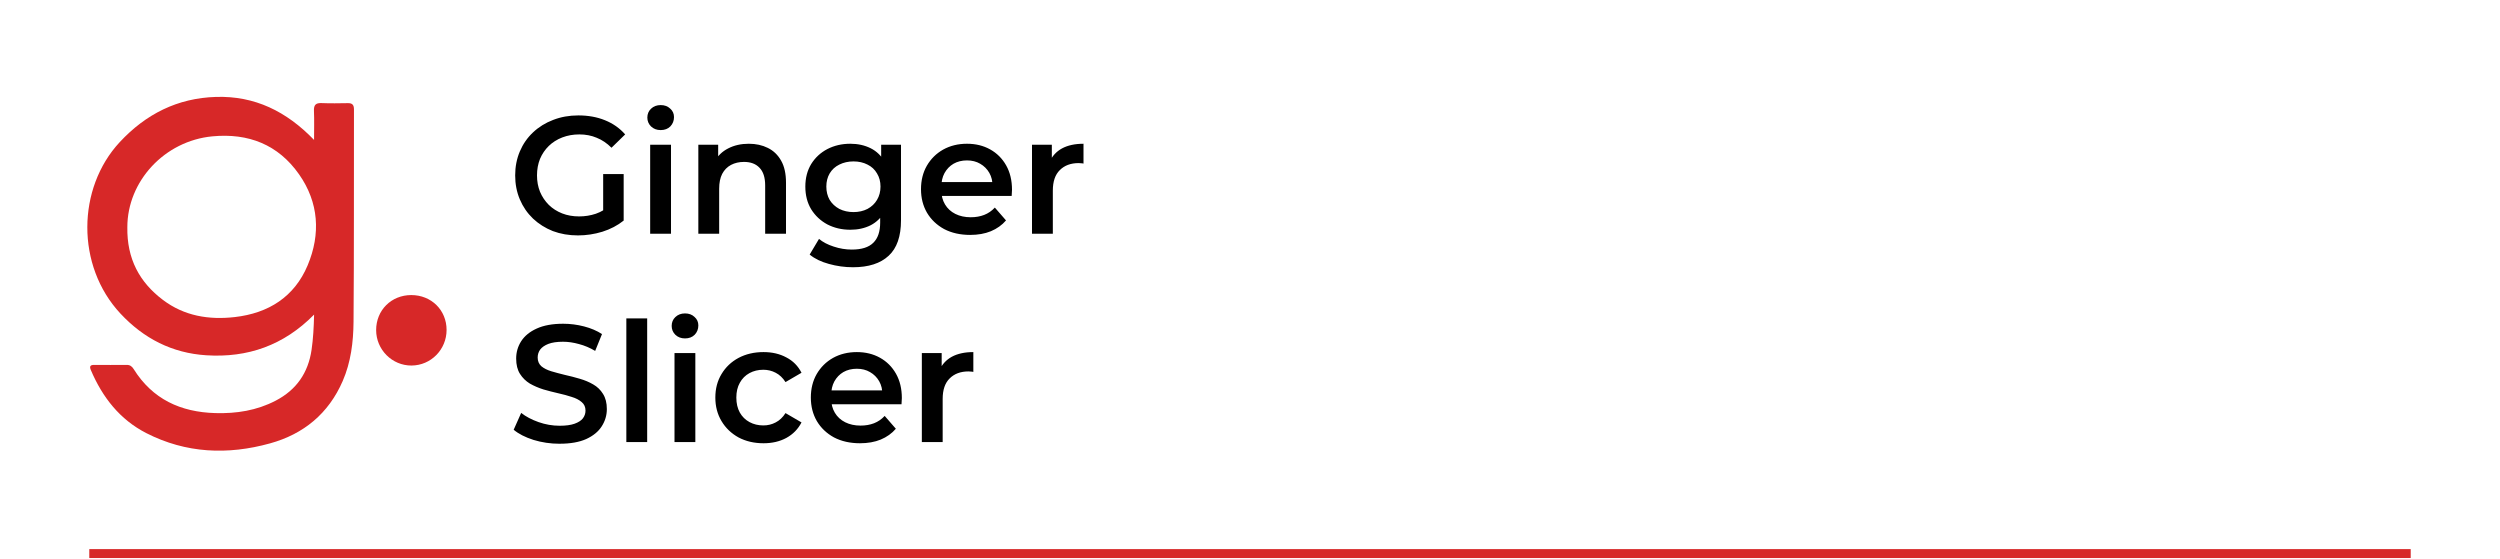
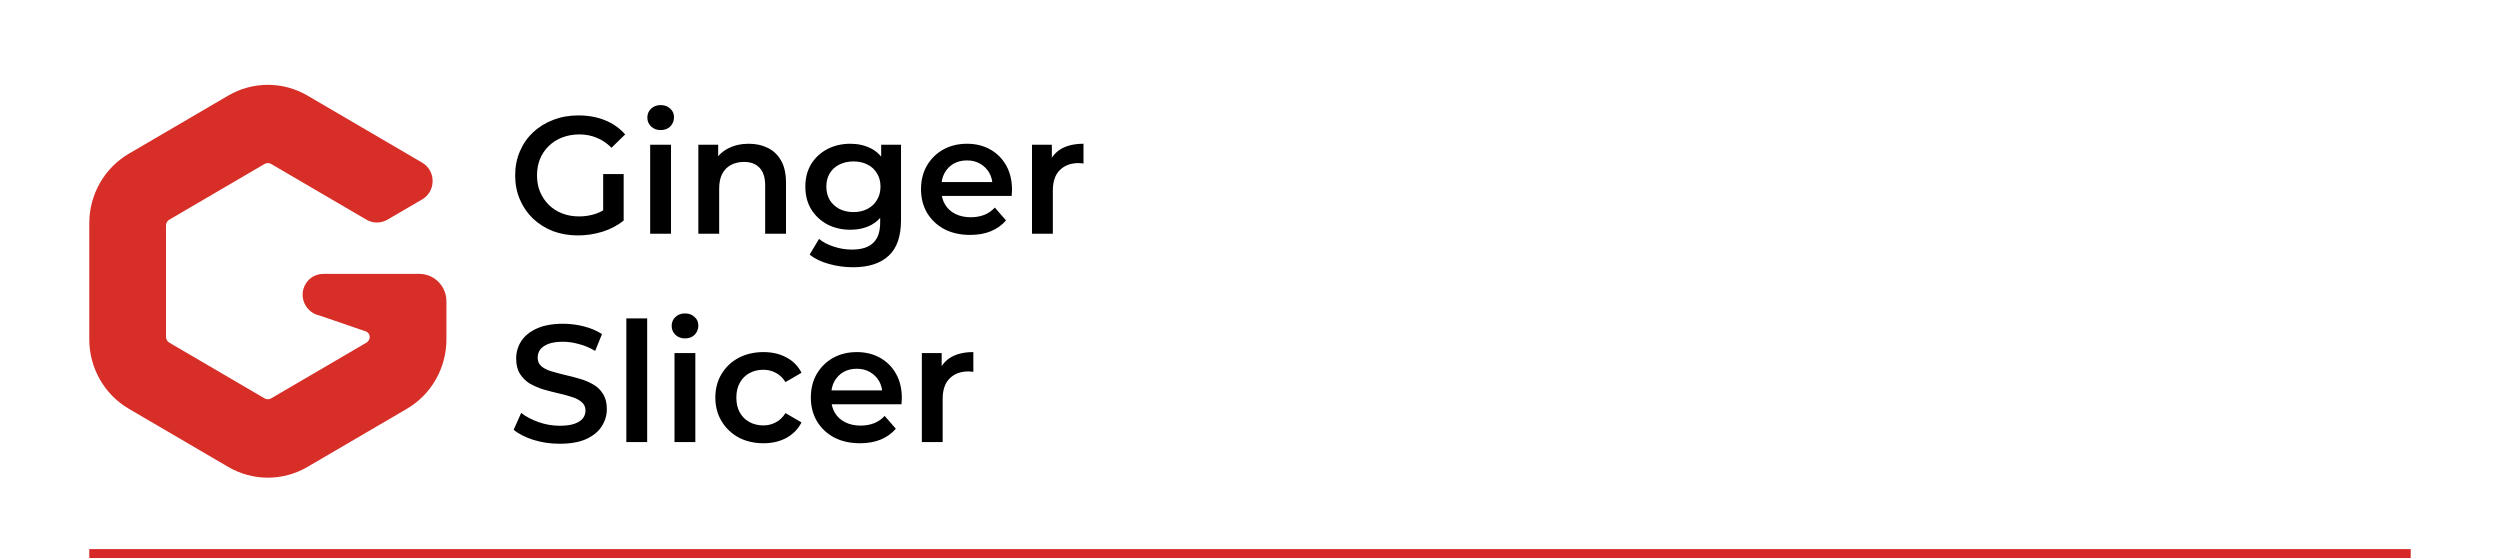
- <svg xmlns="http://www.w3.org/2000/svg" id="a" width="560" height="125" viewBox="0 0 560 125" version="1.1">
-   <defs id="defs11">
-     <rect x="105.755" y="22.047" width="182.23" height="93.01" id="rect1" />
-   </defs>
-   <rect id="b" x="20" y="123" width="520" height="2" style="fill:#d72828;fill-opacity:1" />
-   <g id="g2" transform="matrix(2.299186,0,0,2.299186,19.56208,21.69529)">
-     <path d="M 22.085,21.22 C 19.131,24.218 15.615,25.435 11.587,25.177 8.262,24.964 5.498,23.548 3.225,21.113 -1.119,16.452 -1.008,8.894 3.156,4.412 5.695,1.68 8.779,0.117 12.543,0.006 16.311,-0.106 19.395,1.406 22.089,4.195 c 0,-1.056 0.028,-1.943 -0.01,-2.826 -0.024,-0.567 0.163,-0.787 0.742,-0.762 0.853,0.036 1.708,0.02 2.563,0.006 0.433,-0.008 0.593,0.171 0.593,0.606 -0.014,6.9 0.014,13.799 -0.042,20.697 -0.016,1.964 -0.257,3.935 -1.056,5.772 -1.376,3.163 -3.796,5.164 -7.077,6.072 C 13.678,34.904 9.616,34.737 5.751,32.763 3.162,31.44 1.474,29.269 0.346,26.626 0.191,26.265 0.271,26.113 0.674,26.115 c 1.054,0.008 2.106,0.01 3.16,0 0.32,-0.004 0.513,0.139 0.674,0.396 1.837,2.945 4.575,4.203 7.964,4.299 2.062,0.058 4.027,-0.249 5.878,-1.211 2.026,-1.054 3.167,-2.714 3.496,-4.951 0.159,-1.094 0.217,-2.195 0.246,-3.426 z M 3.898,12.694 c -0.052,3.094 1.189,5.371 3.466,7.089 2.076,1.567 4.474,1.961 6.999,1.672 3.287,-0.376 5.814,-1.965 7.107,-5.053 1.272,-3.04 1.086,-6.104 -0.841,-8.852 C 18.594,4.647 15.695,3.515 12.187,3.847 7.518,4.289 3.898,8.224 3.898,12.696 Z" fill="#d72828" id="path1-0" />
-     <path d="m 31.558,19.311 c 1.957,0 3.442,1.464 3.442,3.396 0,1.913 -1.527,3.462 -3.42,3.47 -1.887,0.008 -3.438,-1.545 -3.442,-3.448 C 28.134,20.79 29.613,19.311 31.56,19.311 Z" fill="#d72828" id="path2-9" />
-   </g>
-   <path d="m 121.473,56.733 q -3.061,0 -5.637,-0.971 -2.539,-1.008 -4.443,-2.8 -1.904,-1.829 -2.949,-4.293 -1.045,-2.464 -1.045,-5.376 0,-2.912 1.045,-5.376 1.045,-2.464 2.949,-4.256 1.941,-1.829 4.517,-2.8 2.576,-1.008 5.637,-1.008 3.323,0 5.973,1.083 2.688,1.083 4.517,3.173 l -3.061,2.987 q -1.531,-1.531 -3.323,-2.24 -1.755,-0.747 -3.883,-0.747 -2.053,0 -3.808,0.672 -1.755,0.672 -3.024,1.904 -1.269,1.232 -1.979,2.912 -0.672,1.68 -0.672,3.696 0,1.979 0.672,3.659 0.709,1.68 1.979,2.949 1.269,1.232 2.987,1.904 1.717,0.672 3.808,0.672 1.941,0 3.733,-0.597 1.829,-0.635 3.472,-2.091 l 2.763,3.621 q -2.053,1.643 -4.779,2.501 -2.688,0.821 -5.451,0.821 z m 10.229,-3.323 -4.592,-0.635 v -9.781 h 4.592 z m 5.936,2.949 V 36.424 h 4.667 v 19.936 z m 2.352,-23.221 q -1.307,0 -2.165,-0.821 -0.821,-0.821 -0.821,-1.979 0,-1.195 0.821,-1.979 0.859,-0.821 2.165,-0.821 1.307,0 2.128,0.784 0.859,0.747 0.859,1.904 0,1.232 -0.821,2.091 -0.821,0.821 -2.165,0.821 z m 8.437,23.221 V 36.424 h 4.443 v 5.376 l -0.784,-1.643 q 1.045,-1.904 3.024,-2.912 2.016,-1.045 4.629,-1.045 2.389,0 4.256,0.933 1.904,0.933 2.987,2.875 1.083,1.904 1.083,4.928 v 11.424 h -4.667 V 45.533 q 0,-2.651 -1.269,-3.957 -1.232,-1.307 -3.472,-1.307 -1.643,0 -2.912,0.672 -1.269,0.672 -1.979,2.016 -0.672,1.307 -0.672,3.323 v 10.08 z m 34.645,7.504 q -2.763,0 -5.413,-0.747 -2.613,-0.709 -4.293,-2.091 l 2.091,-3.509 q 1.307,1.083 3.285,1.717 2.016,0.672 4.069,0.672 3.285,0 4.816,-1.531 1.531,-1.493 1.531,-4.517 v -3.547 l 0.373,-4.517 -0.149,-4.517 v -4.853 h 4.443 v 16.912 q 0,5.413 -2.763,7.952 -2.763,2.576 -7.989,2.576 z m -0.597,-8.4 q -2.837,0 -5.152,-1.195 -2.277,-1.232 -3.621,-3.397 -1.307,-2.165 -1.307,-5.077 0,-2.875 1.307,-5.04 1.344,-2.165 3.621,-3.36 2.315,-1.195 5.152,-1.195 2.539,0 4.555,1.008 2.016,1.008 3.211,3.136 1.232,2.128 1.232,5.451 0,3.323 -1.232,5.488 -1.195,2.128 -3.211,3.173 -2.016,1.008 -4.555,1.008 z m 0.709,-3.957 q 1.755,0 3.136,-0.709 1.381,-0.747 2.128,-2.016 0.784,-1.307 0.784,-2.987 0,-1.68 -0.784,-2.949 -0.747,-1.307 -2.128,-1.979 -1.381,-0.709 -3.136,-0.709 -1.755,0 -3.173,0.709 -1.381,0.672 -2.165,1.979 -0.747,1.269 -0.747,2.949 0,1.68 0.747,2.987 0.784,1.269 2.165,2.016 1.419,0.709 3.173,0.709 z m 26.133,5.115 q -3.323,0 -5.824,-1.307 -2.464,-1.344 -3.845,-3.659 -1.344,-2.315 -1.344,-5.264 0,-2.987 1.307,-5.264 1.344,-2.315 3.659,-3.621 2.352,-1.307 5.339,-1.307 2.912,0 5.189,1.269 2.277,1.269 3.584,3.584 1.307,2.315 1.307,5.451 0,0.299 -0.037,0.672 0,0.373 -0.037,0.709 h -16.613 v -3.099 h 14.149 l -1.829,0.971 q 0.037,-1.717 -0.709,-3.024 -0.747,-1.307 -2.053,-2.053 -1.269,-0.747 -2.949,-0.747 -1.717,0 -3.024,0.747 -1.269,0.747 -2.016,2.091 -0.709,1.307 -0.709,3.099 v 0.747 q 0,1.792 0.821,3.173 0.821,1.381 2.315,2.128 1.493,0.747 3.435,0.747 1.68,0 3.024,-0.523 1.344,-0.523 2.389,-1.643 l 2.501,2.875 q -1.344,1.568 -3.397,2.427 -2.016,0.821 -4.629,0.821 z m 13.851,-0.261 V 36.424 h 4.443 v 5.488 l -0.523,-1.605 q 0.896,-2.016 2.8,-3.061 1.941,-1.045 4.816,-1.045 v 4.443 q -0.299,-0.075 -0.56,-0.075 -0.261,-0.037 -0.523,-0.037 -2.651,0 -4.219,1.568 -1.568,1.531 -1.568,4.592 v 9.669 z M 117.367,103.4 q -3.061,0 -5.861,-0.859 -2.8,-0.896 -4.443,-2.277 l 1.68,-3.771 q 1.568,1.232 3.883,2.053 2.315,0.821 4.741,0.821 2.053,0 3.323,-0.448 1.269,-0.448 1.867,-1.195 0.597,-0.784 0.597,-1.755 0,-1.195 -0.859,-1.904 -0.859,-0.747 -2.24,-1.157 -1.344,-0.448 -3.024,-0.821 -1.643,-0.373 -3.323,-0.859 -1.643,-0.523 -3.024,-1.307 -1.344,-0.821 -2.203,-2.165 -0.859,-1.344 -0.859,-3.435 0,-2.128 1.12,-3.883 1.157,-1.792 3.472,-2.837 2.352,-1.083 5.936,-1.083 2.352,0 4.667,0.597 2.315,0.597 4.032,1.717 l -1.531,3.771 q -1.755,-1.045 -3.621,-1.531 -1.867,-0.523 -3.584,-0.523 -2.016,0 -3.285,0.485 -1.232,0.485 -1.829,1.269 -0.56,0.784 -0.56,1.792 0,1.195 0.821,1.941 0.859,0.709 2.203,1.12 1.381,0.411 3.061,0.821 1.68,0.373 3.323,0.859 1.68,0.485 3.024,1.269 1.381,0.784 2.203,2.128 0.859,1.344 0.859,3.397 0,2.091 -1.157,3.883 -1.12,1.755 -3.472,2.837 -2.352,1.045 -5.936,1.045 z m 14.933,-0.373 V 75.325 h 4.667 V 103.026 Z m 10.789,0 V 83.09 h 4.667 V 103.026 Z m 2.352,-23.221 q -1.307,0 -2.165,-0.821 -0.821,-0.821 -0.821,-1.979 0,-1.195 0.821,-1.979 0.859,-0.821 2.165,-0.821 1.307,0 2.128,0.784 0.859,0.747 0.859,1.904 0,1.232 -0.821,2.091 -0.821,0.821 -2.165,0.821 z m 17.584,23.483 q -3.136,0 -5.6,-1.307 -2.427,-1.344 -3.808,-3.659 -1.381,-2.315 -1.381,-5.264 0,-2.987 1.381,-5.264 1.381,-2.315 3.808,-3.621 2.464,-1.307 5.6,-1.307 2.912,0 5.115,1.195 2.24,1.157 3.397,3.435 l -3.584,2.091 q -0.896,-1.419 -2.203,-2.091 -1.269,-0.672 -2.763,-0.672 -1.717,0 -3.099,0.747 -1.381,0.747 -2.165,2.165 -0.784,1.381 -0.784,3.323 0,1.941 0.784,3.36 0.784,1.381 2.165,2.128 1.381,0.747 3.099,0.747 1.493,0 2.763,-0.672 1.307,-0.672 2.203,-2.091 l 3.584,2.091 q -1.157,2.24 -3.397,3.472 -2.203,1.195 -5.115,1.195 z m 21.616,0 q -3.323,0 -5.824,-1.307 -2.464,-1.344 -3.845,-3.659 -1.344,-2.315 -1.344,-5.264 0,-2.987 1.307,-5.264 1.344,-2.315 3.659,-3.621 2.352,-1.307 5.339,-1.307 2.912,0 5.189,1.269 2.277,1.269 3.584,3.584 1.307,2.315 1.307,5.451 0,0.299 -0.037,0.672 0,0.373 -0.037,0.709 h -16.613 v -3.099 h 14.149 l -1.829,0.971 q 0.037,-1.717 -0.709,-3.024 -0.747,-1.307 -2.053,-2.053 -1.269,-0.747 -2.949,-0.747 -1.717,0 -3.024,0.747 -1.269,0.747 -2.016,2.091 -0.709,1.307 -0.709,3.099 v 0.747 q 0,1.792 0.821,3.173 0.821,1.381 2.315,2.128 1.493,0.747 3.435,0.747 1.68,0 3.024,-0.523 1.344,-0.523 2.389,-1.643 l 2.501,2.875 q -1.344,1.568 -3.397,2.427 -2.016,0.821 -4.629,0.821 z m 13.851,-0.261 V 83.09 h 4.443 v 5.488 l -0.523,-1.605 q 0.896,-2.016 2.8,-3.061 1.941,-1.045 4.816,-1.045 v 4.443 q -0.299,-0.075 -0.56,-0.075 -0.261,-0.037 -0.523,-0.037 -2.651,0 -4.219,1.568 -1.568,1.531 -1.568,4.592 v 9.669 z" id="text1" style="font-weight:600;font-size:37.333px;font-family:Montserrat;-inkscape-font-specification:'Montserrat Semi-Bold';white-space:pre;stroke-width:5;paint-order:stroke markers fill" transform="translate(8,-4)" aria-label="Ginger&#10;Slicer" />
+ <svg xmlns="http://www.w3.org/2000/svg" width="560" height="125" viewBox="0 0 560 125" fill="none">
+   <path d="M540 123H20V125H540V123Z" fill="#D72828" />
+   <path d="M129.473 52.734C127.432 52.734 125.553 52.41 123.836 51.763C122.143 51.091 120.662 50.158 119.393 48.963C118.124 47.743 117.141 46.312 116.444 44.67C115.747 43.027 115.398 41.235 115.398 39.294C115.398 37.352 115.747 35.56 116.444 33.918C117.141 32.275 118.124 30.856 119.393 29.662C120.687 28.442 122.193 27.509 123.91 26.862C125.628 26.19 127.507 25.854 129.548 25.854C131.763 25.854 133.754 26.215 135.521 26.936C137.313 27.658 138.819 28.716 140.038 30.11L136.977 33.096C135.957 32.076 134.849 31.329 133.654 30.856C132.485 30.359 131.19 30.11 129.772 30.11C128.403 30.11 127.134 30.334 125.964 30.782C124.794 31.23 123.786 31.864 122.94 32.686C122.094 33.507 121.434 34.478 120.961 35.598C120.513 36.718 120.289 37.95 120.289 39.294C120.289 40.613 120.513 41.832 120.961 42.952C121.434 44.072 122.094 45.056 122.94 45.902C123.786 46.723 124.782 47.358 125.926 47.806C127.071 48.254 128.341 48.478 129.734 48.478C131.029 48.478 132.273 48.279 133.468 47.88C134.687 47.457 135.845 46.76 136.94 45.79L139.702 49.411C138.334 50.506 136.741 51.34 134.924 51.912C133.132 52.46 131.315 52.734 129.473 52.734ZM139.702 49.411L135.11 48.776V38.995H139.702V49.411ZM145.638 52.36V32.424H150.305V52.36H145.638ZM147.99 29.139C147.119 29.139 146.398 28.865 145.825 28.318C145.278 27.77 145.004 27.111 145.004 26.339C145.004 25.543 145.278 24.883 145.825 24.36C146.398 23.813 147.119 23.539 147.99 23.539C148.862 23.539 149.571 23.8 150.118 24.323C150.691 24.821 150.977 25.456 150.977 26.227C150.977 27.048 150.703 27.745 150.156 28.318C149.608 28.865 148.886 29.139 147.99 29.139ZM156.428 52.36V32.424H160.87V37.8L160.086 36.158C160.783 34.888 161.791 33.918 163.11 33.246C164.454 32.549 165.998 32.2 167.74 32.2C169.333 32.2 170.751 32.511 171.996 33.134C173.265 33.756 174.261 34.714 174.982 36.008C175.704 37.278 176.065 38.92 176.065 40.936V52.36H171.398V41.534C171.398 39.767 170.975 38.447 170.129 37.576C169.308 36.705 168.15 36.27 166.657 36.27C165.562 36.27 164.591 36.494 163.745 36.942C162.899 37.39 162.239 38.062 161.766 38.958C161.318 39.829 161.094 40.936 161.094 42.28V52.36H156.428ZM191.073 59.864C189.231 59.864 187.427 59.615 185.66 59.118C183.917 58.645 182.486 57.948 181.366 57.027L183.457 53.518C184.328 54.239 185.423 54.812 186.742 55.235C188.086 55.683 189.443 55.907 190.812 55.907C193.002 55.907 194.607 55.397 195.628 54.376C196.648 53.381 197.158 51.875 197.158 49.859V46.312L197.532 41.795L197.382 37.278V32.424H201.825V49.336C201.825 52.945 200.904 55.596 199.062 57.288C197.221 59.006 194.557 59.864 191.073 59.864ZM190.476 51.464C188.584 51.464 186.867 51.066 185.324 50.27C183.805 49.448 182.598 48.316 181.702 46.872C180.831 45.429 180.396 43.736 180.396 41.795C180.396 39.879 180.831 38.199 181.702 36.755C182.598 35.312 183.805 34.191 185.324 33.395C186.867 32.599 188.584 32.2 190.476 32.2C192.168 32.2 193.686 32.536 195.03 33.208C196.374 33.88 197.445 34.926 198.241 36.344C199.062 37.763 199.473 39.58 199.473 41.795C199.473 44.01 199.062 45.84 198.241 47.283C197.445 48.702 196.374 49.76 195.03 50.456C193.686 51.128 192.168 51.464 190.476 51.464ZM191.185 47.507C192.355 47.507 193.4 47.271 194.321 46.798C195.242 46.3 195.951 45.628 196.449 44.782C196.972 43.911 197.233 42.915 197.233 41.795C197.233 40.675 196.972 39.692 196.449 38.846C195.951 37.975 195.242 37.315 194.321 36.867C193.4 36.394 192.355 36.158 191.185 36.158C190.015 36.158 188.957 36.394 188.012 36.867C187.091 37.315 186.369 37.975 185.846 38.846C185.349 39.692 185.1 40.675 185.1 41.795C185.1 42.915 185.349 43.911 185.846 44.782C186.369 45.628 187.091 46.3 188.012 46.798C188.957 47.271 190.015 47.507 191.185 47.507ZM217.318 52.622C215.103 52.622 213.162 52.186 211.494 51.315C209.852 50.419 208.57 49.2 207.649 47.656C206.753 46.113 206.305 44.359 206.305 42.392C206.305 40.401 206.741 38.647 207.612 37.128C208.508 35.585 209.727 34.378 211.27 33.507C212.838 32.636 214.618 32.2 216.609 32.2C218.55 32.2 220.28 32.623 221.798 33.47C223.317 34.316 224.511 35.511 225.382 37.054C226.253 38.597 226.689 40.414 226.689 42.504C226.689 42.703 226.677 42.928 226.652 43.176C226.652 43.425 226.639 43.662 226.614 43.886H210.001V40.787H224.15L222.321 41.758C222.346 40.613 222.109 39.605 221.612 38.734C221.114 37.863 220.43 37.178 219.558 36.68C218.712 36.183 217.729 35.934 216.609 35.934C215.464 35.934 214.456 36.183 213.585 36.68C212.739 37.178 212.067 37.875 211.569 38.771C211.096 39.642 210.86 40.675 210.86 41.87V42.616C210.86 43.811 211.134 44.869 211.681 45.79C212.229 46.711 213 47.42 213.996 47.918C214.991 48.416 216.136 48.664 217.43 48.664C218.55 48.664 219.558 48.49 220.454 48.142C221.35 47.793 222.147 47.246 222.844 46.499L225.345 49.374C224.449 50.419 223.317 51.228 221.948 51.8C220.604 52.348 219.061 52.622 217.318 52.622ZM231.169 52.36V32.424H235.612V37.912L235.089 36.307C235.686 34.963 236.62 33.943 237.889 33.246C239.183 32.549 240.789 32.2 242.705 32.2V36.643C242.506 36.593 242.319 36.568 242.145 36.568C241.971 36.544 241.797 36.531 241.622 36.531C239.855 36.531 238.449 37.054 237.404 38.099C236.358 39.12 235.836 40.65 235.836 42.691V52.36H231.169ZM125.367 99.4C123.326 99.4 121.372 99.114 119.505 98.542C117.638 97.944 116.158 97.185 115.062 96.264L116.743 92.494C117.788 93.315 119.082 93.999 120.625 94.547C122.168 95.095 123.749 95.368 125.367 95.368C126.735 95.368 127.843 95.219 128.689 94.92C129.535 94.622 130.158 94.223 130.556 93.726C130.954 93.203 131.153 92.618 131.153 91.971C131.153 91.175 130.867 90.54 130.294 90.067C129.722 89.569 128.975 89.183 128.054 88.91C127.158 88.611 126.15 88.337 125.03 88.088C123.935 87.84 122.828 87.553 121.708 87.23C120.613 86.881 119.605 86.446 118.684 85.923C117.788 85.376 117.054 84.654 116.481 83.758C115.909 82.862 115.622 81.717 115.622 80.323C115.622 78.904 115.996 77.61 116.743 76.44C117.514 75.246 118.671 74.3 120.215 73.603C121.783 72.881 123.761 72.52 126.15 72.52C127.718 72.52 129.274 72.719 130.817 73.118C132.36 73.516 133.704 74.088 134.849 74.835L133.318 78.606C132.149 77.909 130.942 77.399 129.697 77.075C128.453 76.727 127.258 76.552 126.113 76.552C124.769 76.552 123.674 76.714 122.828 77.038C122.006 77.361 121.397 77.784 120.998 78.307C120.625 78.83 120.438 79.427 120.438 80.099C120.438 80.895 120.712 81.543 121.26 82.04C121.832 82.513 122.566 82.887 123.462 83.16C124.383 83.434 125.404 83.708 126.524 83.982C127.644 84.231 128.751 84.517 129.846 84.84C130.966 85.164 131.974 85.587 132.87 86.11C133.791 86.632 134.526 87.342 135.073 88.238C135.646 89.134 135.932 90.266 135.932 91.635C135.932 93.029 135.546 94.323 134.774 95.518C134.028 96.687 132.87 97.633 131.302 98.355C129.734 99.052 127.756 99.4 125.367 99.4ZM140.3 99.027V71.326H144.966V99.027H140.3ZM151.089 99.027V79.091H155.756V99.027H151.089ZM153.441 75.806C152.57 75.806 151.848 75.532 151.276 74.984C150.728 74.437 150.454 73.777 150.454 73.006C150.454 72.209 150.728 71.55 151.276 71.027C151.848 70.48 152.57 70.206 153.441 70.206C154.312 70.206 155.022 70.467 155.569 70.99C156.142 71.487 156.428 72.122 156.428 72.894C156.428 73.715 156.154 74.412 155.606 74.984C155.059 75.532 154.337 75.806 153.441 75.806ZM171.025 99.288C168.934 99.288 167.068 98.853 165.425 97.982C163.807 97.086 162.538 95.866 161.617 94.323C160.696 92.78 160.236 91.025 160.236 89.059C160.236 87.068 160.696 85.313 161.617 83.795C162.538 82.252 163.807 81.045 165.425 80.174C167.068 79.303 168.934 78.867 171.025 78.867C172.966 78.867 174.671 79.265 176.14 80.062C177.633 80.833 178.766 81.978 179.537 83.496L175.953 85.587C175.356 84.641 174.622 83.944 173.75 83.496C172.904 83.048 171.983 82.824 170.988 82.824C169.843 82.824 168.81 83.073 167.889 83.571C166.968 84.069 166.246 84.791 165.724 85.736C165.201 86.657 164.94 87.765 164.94 89.059C164.94 90.353 165.201 91.473 165.724 92.419C166.246 93.34 166.968 94.049 167.889 94.547C168.81 95.045 169.843 95.294 170.988 95.294C171.983 95.294 172.904 95.07 173.75 94.622C174.622 94.174 175.356 93.477 175.953 92.531L179.537 94.622C178.766 96.115 177.633 97.272 176.14 98.094C174.671 98.89 172.966 99.288 171.025 99.288ZM192.641 99.288C190.426 99.288 188.485 98.853 186.817 97.982C185.174 97.086 183.893 95.866 182.972 94.323C182.076 92.78 181.628 91.025 181.628 89.059C181.628 87.068 182.063 85.313 182.934 83.795C183.83 82.252 185.05 81.045 186.593 80.174C188.161 79.303 189.941 78.867 191.932 78.867C193.873 78.867 195.603 79.29 197.121 80.136C198.639 80.983 199.834 82.177 200.705 83.72C201.576 85.263 202.012 87.08 202.012 89.171C202.012 89.37 201.999 89.594 201.974 89.843C201.974 90.092 201.962 90.328 201.937 90.552H185.324V87.454H199.473L197.644 88.424C197.669 87.279 197.432 86.272 196.934 85.4C196.437 84.529 195.752 83.845 194.881 83.347C194.035 82.849 193.052 82.6 191.932 82.6C190.787 82.6 189.779 82.849 188.908 83.347C188.062 83.845 187.39 84.542 186.892 85.438C186.419 86.309 186.182 87.342 186.182 88.536V89.283C186.182 90.478 186.456 91.535 187.004 92.456C187.551 93.377 188.323 94.087 189.318 94.584C190.314 95.082 191.459 95.331 192.753 95.331C193.873 95.331 194.881 95.157 195.777 94.808C196.673 94.46 197.47 93.912 198.166 93.166L200.668 96.04C199.772 97.086 198.639 97.895 197.27 98.467C195.926 99.015 194.383 99.288 192.641 99.288ZM206.492 99.027V79.091H210.934V84.579L210.412 82.974C211.009 81.63 211.942 80.609 213.212 79.912C214.506 79.216 216.111 78.867 218.028 78.867V83.31C217.829 83.26 217.642 83.235 217.468 83.235C217.293 83.21 217.119 83.198 216.945 83.198C215.178 83.198 213.772 83.72 212.726 84.766C211.681 85.786 211.158 87.317 211.158 89.358V99.027H206.492Z" fill="black" />
+   <path d="M99.999 67.498V76.021C99.999 79.169 99.178 82.274 97.624 85C96.07 87.726 93.826 89.999 91.135 91.573L68.865 104.594C66.174 106.168 63.108 107 60 107C56.892 107 53.826 106.168 51.134 104.594L28.865 91.573C26.174 89.999 23.93 87.726 22.375 85C20.822 82.274 20 79.169 20 76.022V49.979C20 46.831 20.822 43.727 22.375 41C23.93 38.274 26.174 36.001 28.865 34.428L51.134 21.406C53.826 19.832 56.892 19 60 19C63.108 19 66.173 19.832 68.865 21.406L94.559 36.43C96.031 37.291 96.909 38.832 96.908 40.553C96.908 42.274 96.028 43.814 94.555 44.673L86.775 49.211C86.062 49.626 85.252 49.846 84.43 49.846C83.609 49.846 82.794 49.625 82.082 49.208L60.737 36.728C60.513 36.596 60.258 36.528 60 36.528C59.742 36.528 59.487 36.597 59.263 36.728L37.92 49.208C37.465 49.474 37.183 49.969 37.183 50.5V75.46C37.183 75.992 37.465 76.487 37.92 76.753L59.263 89.233C59.487 89.364 59.742 89.433 60 89.433C60.258 89.433 60.513 89.364 60.737 89.233L82.08 76.753C82.534 76.487 82.817 75.992 82.817 75.46V75.501C82.817 75.48 82.817 75.458 82.816 75.436C82.789 74.808 82.328 74.285 81.719 74.159L71.55 70.668C70.062 70.359 68.807 69.333 68.191 67.924C67.576 66.516 67.665 64.953 68.436 63.637C68.834 62.957 69.394 62.389 70.054 61.995C70.774 61.565 71.584 61.348 72.462 61.348H93.926C97.281 61.348 100 64.102 100 67.498L99.999 67.498Z" fill="#D72E28" />
</svg>
